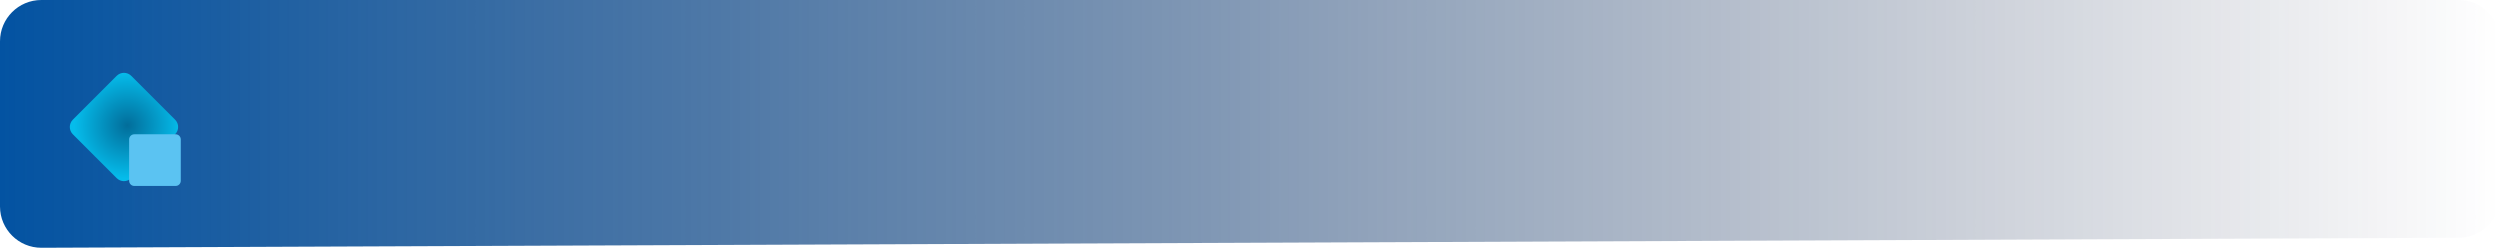
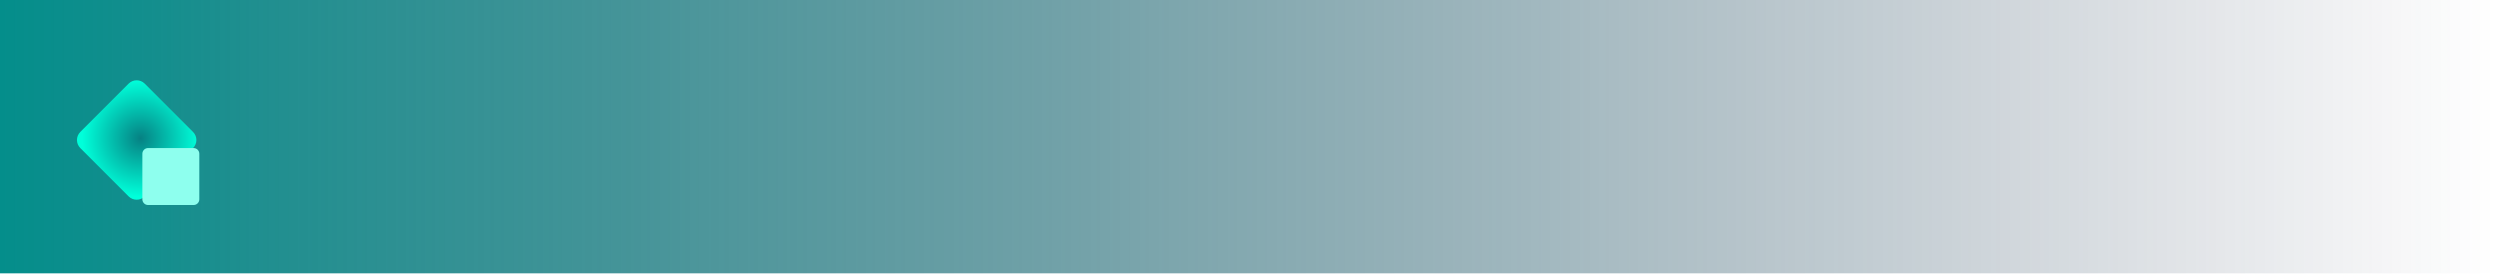
- <svg xmlns="http://www.w3.org/2000/svg" version="1.1" width="484px" height="48px" viewBox="0 0 484.0 48.0">
+ <svg xmlns="http://www.w3.org/2000/svg" version="1.1" width="439px" height="48px" viewBox="0 0 439.0 48.0">
  <defs>
    <clipPath id="i0">
-       <path d="M1920,0 L1920,1080 L0,1080 L0,0 L1920,0 Z" />
+       <path d="M2210,0 L2210,1080 L0,1080 L0,0 L2210,0 Z" />
    </clipPath>
    <clipPath id="i1">
-       <path d="M476.004,0 C480.423,-8.11624501e-16 484.004,3.582 484.004,8 L484.004,38.033 C484.004,42.438 480.443,46.015 476.037,46.033 L8.033,47.967 C3.615,47.985 0.018,44.418 6.82992411e-05,40 L0,8 C-5.41083001e-16,3.582 3.582,-1.85291076e-15 8,0 L476.004,0 Z" />
+       <path d="M438.013,0 L438.013,48 L0,48 L0,0 L438.013,0 Z" />
    </clipPath>
-     <linearGradient id="i2" x1="484.004px" y1="24px" x2="-5.37352782e-14px" y2="24px" gradientUnits="userSpaceOnUse">
+     <linearGradient id="i2" x1="438.013px" y1="24px" x2="-4.86292584e-14px" y2="24px" gradientUnits="userSpaceOnUse">
      <stop stop-color="rgba(16, 24, 56, 0)" offset="0%" />
-       <stop stop-color="#0353A2" offset="100%" />
+       <stop stop-color="#048E8B" offset="100%" />
    </linearGradient>
    <clipPath id="i3">
      <path d="M14,0 C15.105,-2.02906125e-16 16,0.895 16,2 L16,14 C16,15.105 15.105,16 14,16 L2,16 C0.895,16 1.3527075e-16,15.105 0,14 L0,2 C-1.3527075e-16,0.895 0.895,2.02906125e-16 2,0 L14,0 Z" />
    </clipPath>
-     <radialGradient id="i4" cx="8.267px" cy="7.315px" r="10.274px" gradientTransform="translate(15.58157 -0.9523431) rotate(90)" gradientUnits="userSpaceOnUse">
-       <stop stop-color="#026D9A" offset="0%" />
-       <stop stop-color="#05BCEB" offset="100%" />
+     <radialGradient id="i4" cx="8.267px" cy="7.315px" r="10.24px" gradientTransform="translate(15.58157 -0.9523431) rotate(90)" gradientUnits="userSpaceOnUse">
+       <stop stop-color="#068183" offset="0%" />
+       <stop stop-color="#00FFDA" offset="100%" />
    </radialGradient>
    <clipPath id="i5">
      <path d="M9,0 C9.552,-1.01453063e-16 10,0.448 10,1 L10,9 C10,9.552 9.552,10 9,10 L1,10 C0.448,10 -4.33869274e-17,9.552 0,9 L0,1 C-6.76353751e-17,0.448 0.448,-9.5692398e-18 1,0 L9,0 Z" />
    </clipPath>
  </defs>
-   <g transform="translate(-41.0 -279.0)">
+   <g transform="translate(-1712.0 -295.0)">
    <g clip-path="url(#i0)">
-       <g transform="translate(41 279.0)">
+       <g transform="translate(1712 295.0)">
        <g clip-path="url(#i1)">
-           <polygon points="0,0 484.004,0 484.004,47.967 0,47.967 0,0" stroke="none" fill="url(#i2)" />
+           <polygon points="0,0 438.013,0 438.013,48 0,48 0,0" stroke="none" fill="url(#i2)" />
        </g>
        <g transform="translate(24.0 13.27208) rotate(45)">
          <g clip-path="url(#i3)">
-             <polygon points="9.09494702e-13,0 16,0 16,16 9.09494702e-13,16 9.09494702e-13,0" stroke="none" fill="url(#i4)" />
+             <polygon points="0,0 16,0 16,16 0,16 0,0" stroke="none" fill="url(#i4)" />
          </g>
        </g>
        <g transform="translate(25.0 26.0)">
          <g clip-path="url(#i5)">
-             <polygon points="0,0 10,0 10,10 0,10 0,0" stroke="none" fill="#5BC3F2" />
+             <polygon points="0,0 10,0 10,10 0,10 0,0" stroke="none" fill="#8EFFEE" />
          </g>
        </g>
      </g>
    </g>
  </g>
</svg>
